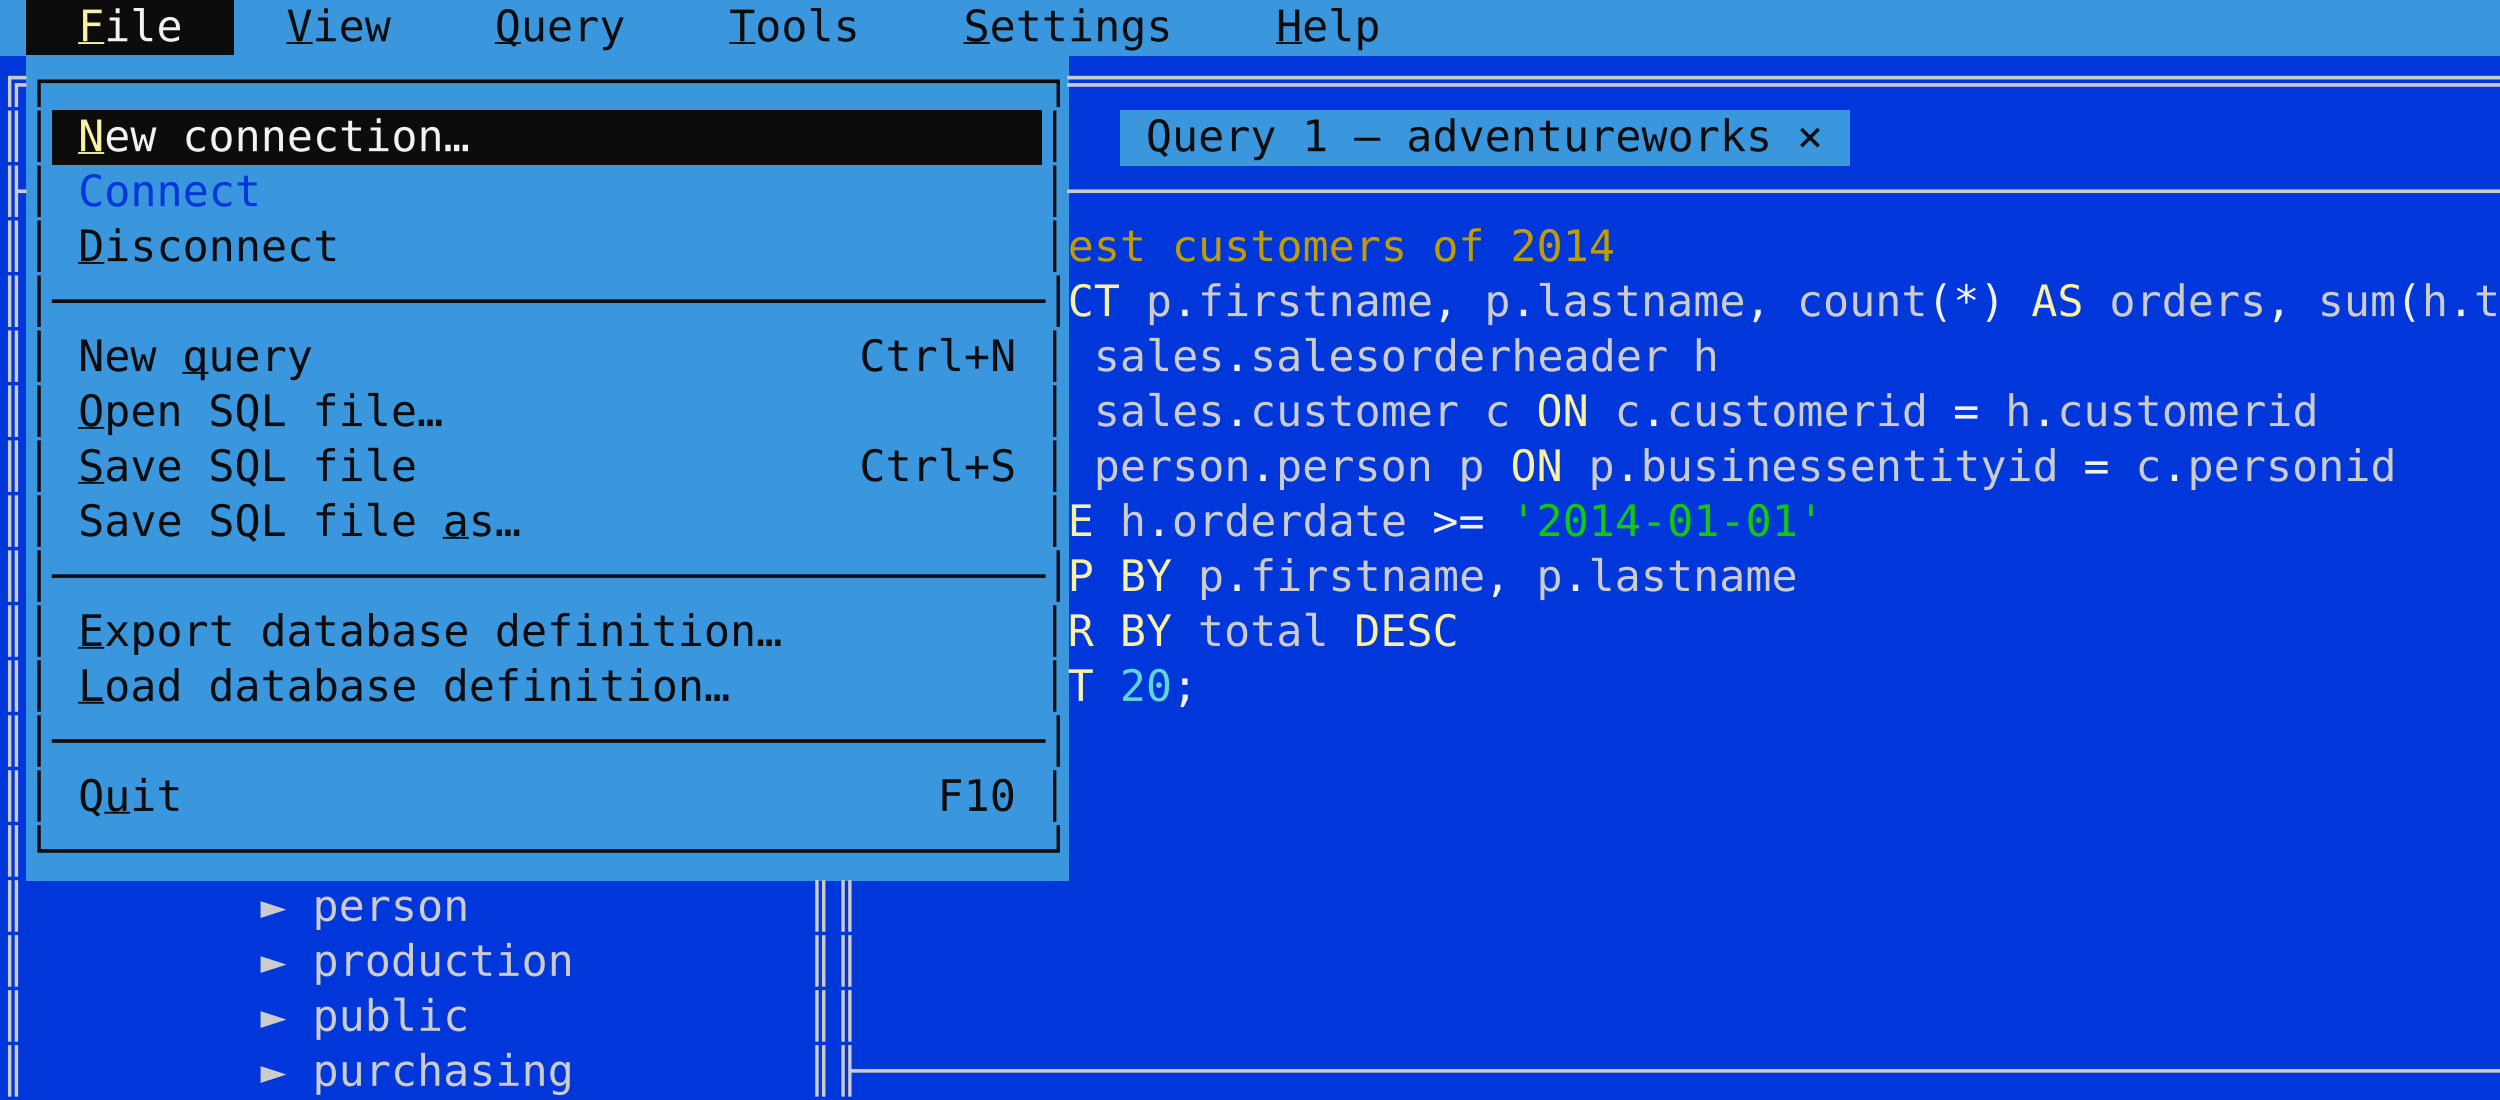
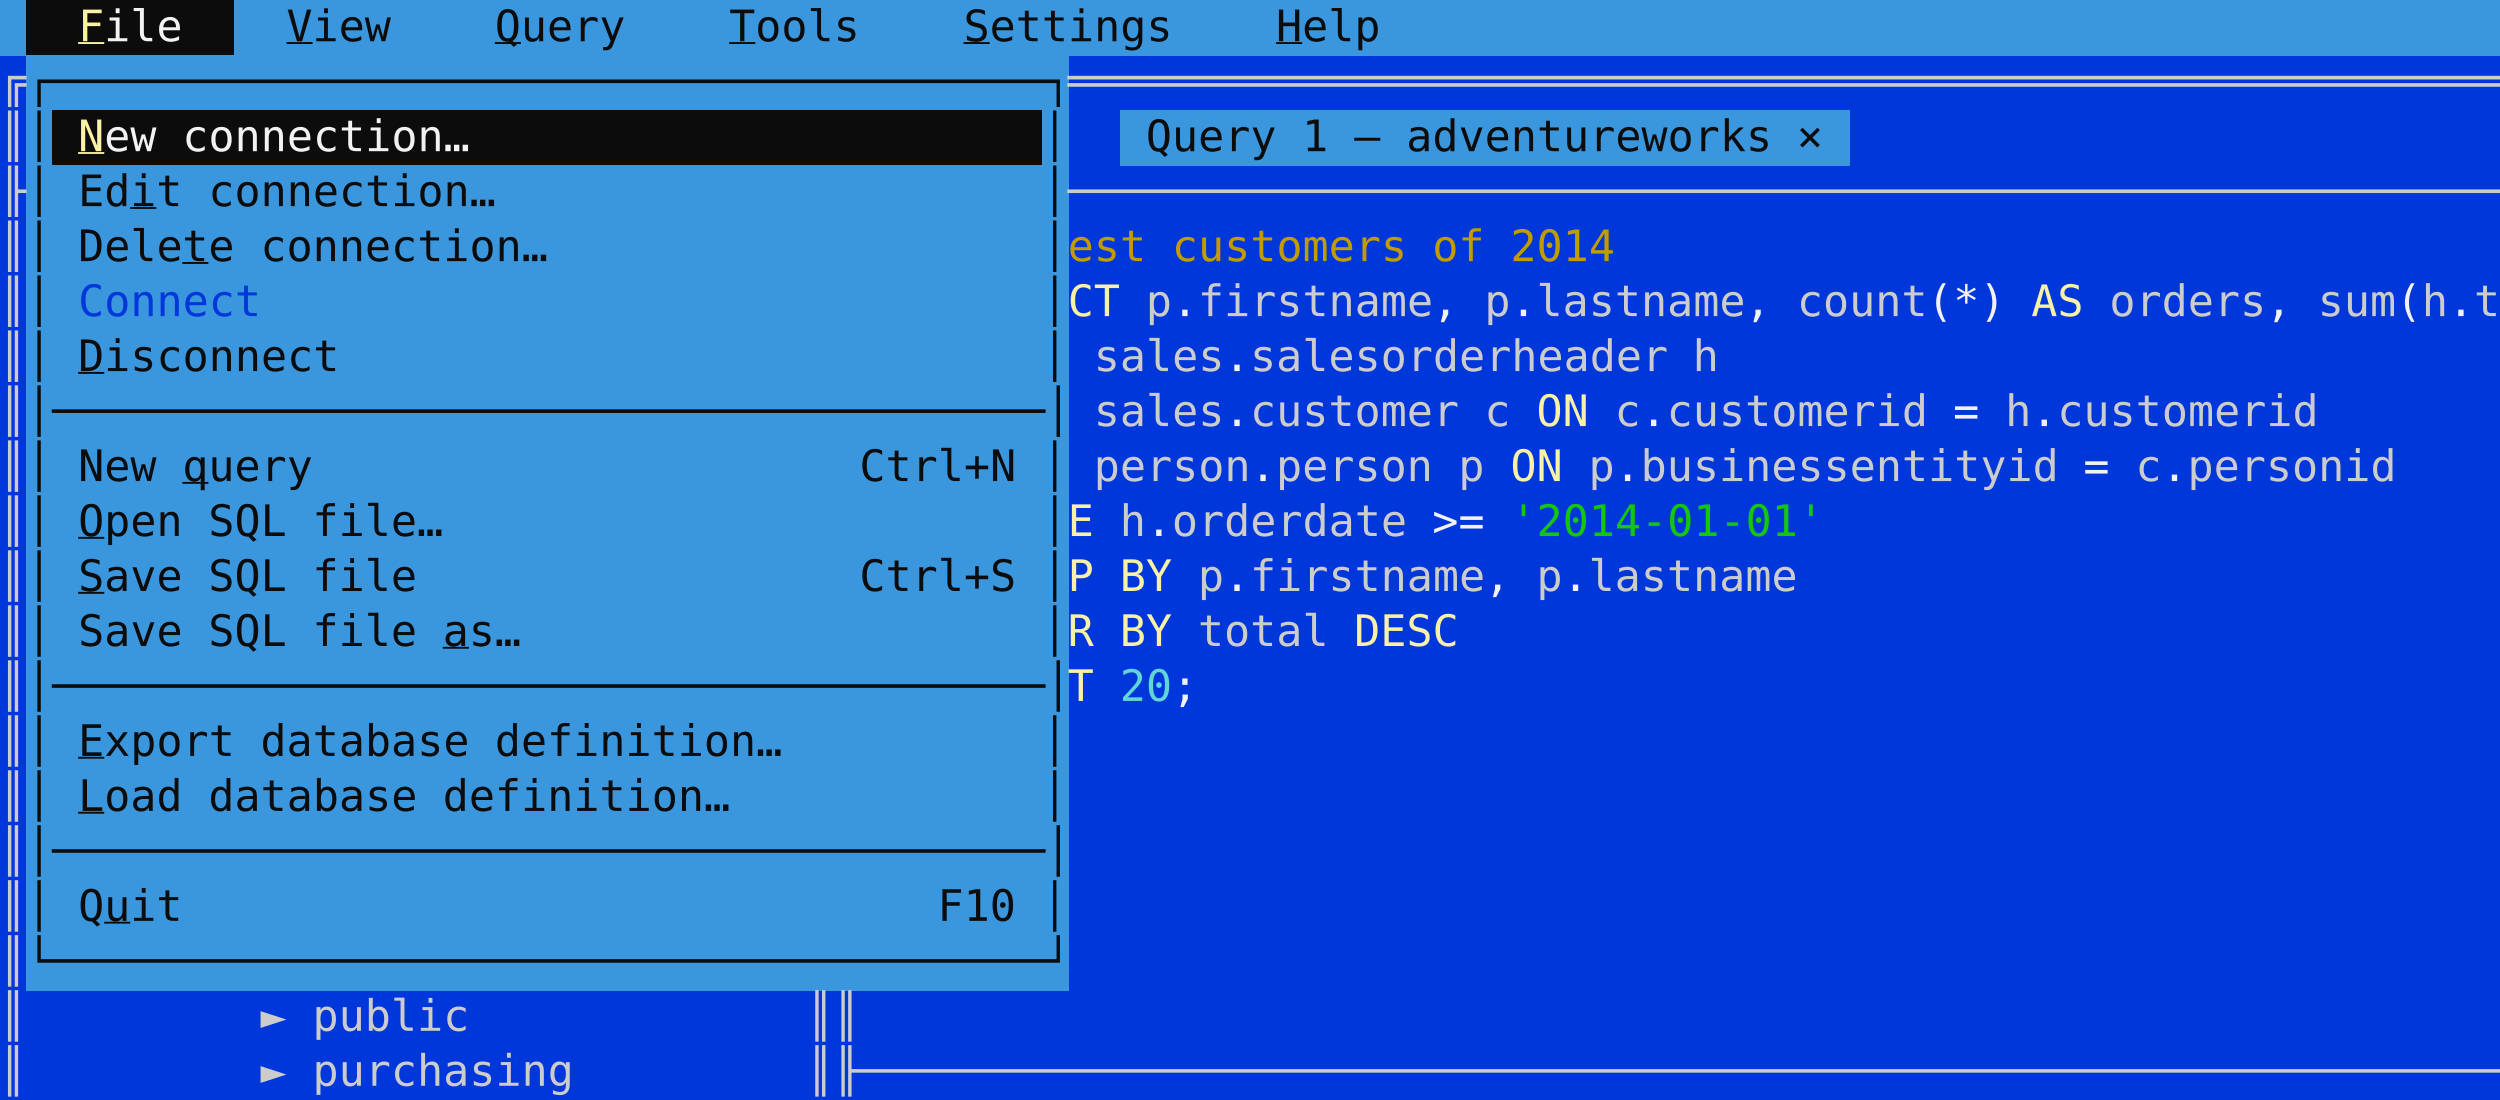
<svg xmlns="http://www.w3.org/2000/svg" width="864" height="380" viewBox="0 0 864 380" font-family="Cascadia Mono, Consolas, 'DejaVu Sans Mono', Menlo, monospace" font-size="15" shape-rendering="crispEdges" xml:space="preserve">
  <rect width="864" height="380" fill="#0037da" />
  <rect x="0" y="0" width="9.5" height="19.5" fill="#3a96dd" />
  <rect x="9" y="0" width="72.5" height="19.5" fill="#0c0c0c" />
  <rect x="81" y="0" width="783.5" height="19.5" fill="#3a96dd" />
  <text x="27" y="14.25" fill="#f9f1a5" text-decoration="underline">F</text>
  <text x="36 45 54" y="14.25" fill="#f2f2f2">ile</text>
  <text x="99" y="14.25" fill="#0c0c0c" text-decoration="underline">V</text>
  <text x="108 117 126" y="14.25" fill="#0c0c0c">iew</text>
  <text x="171" y="14.25" fill="#0c0c0c" text-decoration="underline">Q</text>
  <text x="180 189 198 207" y="14.25" fill="#0c0c0c">uery</text>
  <text x="252" y="14.25" fill="#0c0c0c" text-decoration="underline">T</text>
  <text x="261 270 279 288" y="14.25" fill="#0c0c0c">ools</text>
  <text x="333" y="14.25" fill="#0c0c0c" text-decoration="underline">S</text>
  <text x="342 351 360 369 378 387 396" y="14.25" fill="#0c0c0c">ettings</text>
  <text x="441" y="14.25" fill="#0c0c0c" text-decoration="underline">H</text>
  <text x="450 459 468" y="14.25" fill="#0c0c0c">elp</text>
  <rect x="9" y="19" width="360.5" height="19.5" fill="#3a96dd" />
  <text x="0" y="33.25" fill="#cccccc">╔</text>
  <text x="9 18 27 36 45 54 63 72 81 90 99 108 117 126 135 144 153 162 171 180 189 198 207 216 225 234 243 252 261 270 279 288 297 306 315 324 333 342 351 360" y="33.25" fill="#0c0c0c">┌──────────────────────────────────────┐</text>
  <text x="369 378 387 396 405 414 423 432 441 450 459 468 477 486 495 504 513 522 531 540 549 558 567 576 585 594 603 612 621 630 639 648 657 666 675 684 693 702 711 720 729 738 747 756 765 774 783 792 801 810 819 828 837 846 855" y="33.25" fill="#cccccc">═══════════════════════════════════════════════════════</text>
  <rect x="9" y="38" width="9.5" height="19.5" fill="#3a96dd" />
  <rect x="18" y="38" width="342.5" height="19.5" fill="#0c0c0c" />
  <rect x="360" y="38" width="9.5" height="19.5" fill="#3a96dd" />
  <rect x="387" y="38" width="252.5" height="19.5" fill="#3a96dd" />
  <text x="0" y="52.25" fill="#cccccc">║</text>
  <text x="9" y="52.25" fill="#0c0c0c">│</text>
  <text x="27" y="52.25" fill="#f9f1a5" text-decoration="underline">N</text>
  <text x="36 45" y="52.25" fill="#f2f2f2">ew</text>
  <text x="63 72 81 90 99 108 117 126 135 144 153" y="52.25" fill="#f2f2f2">connection…</text>
  <text x="360" y="52.25" fill="#0c0c0c">│</text>
  <text x="396 405 414 423 432" y="52.25" fill="#0c0c0c">Query</text>
  <text x="450" y="52.25" fill="#0c0c0c">1</text>
  <text x="468" y="52.25" fill="#0c0c0c">–</text>
  <text x="486 495 504 513 522 531 540 549 558 567 576 585 594 603" y="52.25" fill="#0c0c0c">adventureworks</text>
  <text x="621" y="52.25" fill="#0c0c0c">×</text>
  <rect x="9" y="57" width="360.5" height="19.5" fill="#3a96dd" />
  <text x="0" y="71.25" fill="#cccccc">╟</text>
  <text x="9" y="71.25" fill="#0c0c0c">│</text>
-   <text x="27 36 45 54 63 72 81" y="71.25" fill="#0037da">Connect</text>
+   <text x="27 36" y="71.25" fill="#0c0c0c">Ed</text>
+   <text x="45" y="71.25" fill="#0c0c0c" text-decoration="underline">i</text>
+   <text x="54" y="71.25" fill="#0c0c0c">t</text>
+   <text x="72 81 90 99 108 117 126 135 144 153 162" y="71.25" fill="#0c0c0c">connection…</text>
  <text x="360" y="71.25" fill="#0c0c0c">│</text>
  <text x="369 378 387 396 405 414 423 432 441 450 459 468 477 486 495 504 513 522 531 540 549 558 567 576 585 594 603 612 621 630 639 648 657 666 675 684 693 702 711 720 729 738 747 756 765 774 783 792 801 810 819 828 837 846 855" y="71.25" fill="#cccccc">───────────────────────────────────────────────────────</text>
  <rect x="9" y="76" width="360.5" height="19.5" fill="#3a96dd" />
  <text x="0" y="90.25" fill="#cccccc">║</text>
  <text x="9" y="90.25" fill="#0c0c0c">│</text>
-   <text x="27" y="90.25" fill="#0c0c0c" text-decoration="underline">D</text>
-   <text x="36 45 54 63 72 81 90 99 108" y="90.25" fill="#0c0c0c">isconnect</text>
+   <text x="27 36 45 54" y="90.25" fill="#0c0c0c">Dele</text>
+   <text x="63" y="90.25" fill="#0c0c0c" text-decoration="underline">t</text>
+   <text x="72" y="90.25" fill="#0c0c0c">e</text>
+   <text x="90 99 108 117 126 135 144 153 162 171 180" y="90.25" fill="#0c0c0c">connection…</text>
  <text x="360" y="90.25" fill="#0c0c0c">│</text>
  <text x="369 378 387" y="90.25" fill="#c19c00">est</text>
  <text x="405 414 423 432 441 450 459 468 477" y="90.25" fill="#c19c00">customers</text>
  <text x="495 504" y="90.25" fill="#c19c00">of</text>
  <text x="522 531 540 549" y="90.25" fill="#c19c00">2014</text>
  <rect x="9" y="95" width="360.5" height="19.5" fill="#3a96dd" />
  <text x="0" y="109.25" fill="#cccccc">║</text>
-   <text x="9 18 27 36 45 54 63 72 81 90 99 108 117 126 135 144 153 162 171 180 189 198 207 216 225 234 243 252 261 270 279 288 297 306 315 324 333 342 351 360" y="109.25" fill="#0c0c0c">│──────────────────────────────────────│</text>
+   <text x="9" y="109.25" fill="#0c0c0c">│</text>
+   <text x="27 36 45 54 63 72 81" y="109.25" fill="#0037da">Connect</text>
+   <text x="360" y="109.25" fill="#0c0c0c">│</text>
  <text x="369 378" y="109.25" fill="#f9f1a5">CT</text>
  <text x="396" y="109.25" fill="#cccccc">p</text>
  <text x="405" y="109.25" fill="#f2f2f2">.</text>
  <text x="414 423 432 441 450 459 468 477 486" y="109.25" fill="#cccccc">firstname</text>
  <text x="495" y="109.25" fill="#f2f2f2">,</text>
  <text x="513" y="109.25" fill="#cccccc">p</text>
  <text x="522" y="109.25" fill="#f2f2f2">.</text>
  <text x="531 540 549 558 567 576 585 594" y="109.25" fill="#cccccc">lastname</text>
  <text x="603" y="109.25" fill="#f2f2f2">,</text>
  <text x="621 630 639 648 657" y="109.25" fill="#cccccc">count</text>
  <text x="666 675 684" y="109.25" fill="#f2f2f2">(*)</text>
  <text x="702 711" y="109.25" fill="#f9f1a5">AS</text>
  <text x="729 738 747 756 765 774" y="109.25" fill="#cccccc">orders</text>
  <text x="783" y="109.25" fill="#f2f2f2">,</text>
  <text x="801 810 819" y="109.25" fill="#cccccc">sum</text>
  <text x="828" y="109.25" fill="#f2f2f2">(</text>
  <text x="837" y="109.25" fill="#cccccc">h</text>
  <text x="846" y="109.25" fill="#f2f2f2">.</text>
  <text x="855" y="109.25" fill="#cccccc">t</text>
  <rect x="9" y="114" width="360.5" height="19.5" fill="#3a96dd" />
  <text x="0" y="128.25" fill="#cccccc">║</text>
  <text x="9" y="128.25" fill="#0c0c0c">│</text>
-   <text x="27 36 45" y="128.25" fill="#0c0c0c">New</text>
-   <text x="63" y="128.25" fill="#0c0c0c" text-decoration="underline">q</text>
-   <text x="72 81 90 99" y="128.25" fill="#0c0c0c">uery</text>
-   <text x="297 306 315 324 333 342" y="128.25" fill="#0c0c0c">Ctrl+N</text>
+   <text x="27" y="128.25" fill="#0c0c0c" text-decoration="underline">D</text>
+   <text x="36 45 54 63 72 81 90 99 108" y="128.25" fill="#0c0c0c">isconnect</text>
  <text x="360" y="128.25" fill="#0c0c0c">│</text>
  <text x="378 387 396 405 414" y="128.25" fill="#cccccc">sales</text>
  <text x="423" y="128.25" fill="#f2f2f2">.</text>
  <text x="432 441 450 459 468 477 486 495 504 513 522 531 540 549 558 567" y="128.25" fill="#cccccc">salesorderheader</text>
  <text x="585" y="128.25" fill="#cccccc">h</text>
  <rect x="9" y="133" width="360.5" height="19.5" fill="#3a96dd" />
  <text x="0" y="147.25" fill="#cccccc">║</text>
-   <text x="9" y="147.25" fill="#0c0c0c">│</text>
-   <text x="27" y="147.25" fill="#0c0c0c" text-decoration="underline">O</text>
-   <text x="36 45 54" y="147.25" fill="#0c0c0c">pen</text>
-   <text x="72 81 90" y="147.25" fill="#0c0c0c">SQL</text>
-   <text x="108 117 126 135 144" y="147.25" fill="#0c0c0c">file…</text>
-   <text x="360" y="147.25" fill="#0c0c0c">│</text>
+   <text x="9 18 27 36 45 54 63 72 81 90 99 108 117 126 135 144 153 162 171 180 189 198 207 216 225 234 243 252 261 270 279 288 297 306 315 324 333 342 351 360" y="147.25" fill="#0c0c0c">│──────────────────────────────────────│</text>
  <text x="378 387 396 405 414" y="147.25" fill="#cccccc">sales</text>
  <text x="423" y="147.25" fill="#f2f2f2">.</text>
  <text x="432 441 450 459 468 477 486 495" y="147.25" fill="#cccccc">customer</text>
  <text x="513" y="147.25" fill="#cccccc">c</text>
  <text x="531 540" y="147.25" fill="#f9f1a5">ON</text>
  <text x="558" y="147.25" fill="#cccccc">c</text>
  <text x="567" y="147.25" fill="#f2f2f2">.</text>
  <text x="576 585 594 603 612 621 630 639 648 657" y="147.25" fill="#cccccc">customerid</text>
  <text x="675" y="147.25" fill="#f2f2f2">=</text>
  <text x="693" y="147.25" fill="#cccccc">h</text>
  <text x="702" y="147.25" fill="#f2f2f2">.</text>
  <text x="711 720 729 738 747 756 765 774 783 792" y="147.25" fill="#cccccc">customerid</text>
  <rect x="9" y="152" width="360.5" height="19.5" fill="#3a96dd" />
  <text x="0" y="166.25" fill="#cccccc">║</text>
  <text x="9" y="166.25" fill="#0c0c0c">│</text>
-   <text x="27" y="166.25" fill="#0c0c0c" text-decoration="underline">S</text>
-   <text x="36 45 54" y="166.25" fill="#0c0c0c">ave</text>
-   <text x="72 81 90" y="166.25" fill="#0c0c0c">SQL</text>
-   <text x="108 117 126 135" y="166.25" fill="#0c0c0c">file</text>
-   <text x="297 306 315 324 333 342" y="166.25" fill="#0c0c0c">Ctrl+S</text>
+   <text x="27 36 45" y="166.25" fill="#0c0c0c">New</text>
+   <text x="63" y="166.25" fill="#0c0c0c" text-decoration="underline">q</text>
+   <text x="72 81 90 99" y="166.25" fill="#0c0c0c">uery</text>
+   <text x="297 306 315 324 333 342" y="166.25" fill="#0c0c0c">Ctrl+N</text>
  <text x="360" y="166.25" fill="#0c0c0c">│</text>
  <text x="378 387 396 405 414 423" y="166.25" fill="#cccccc">person</text>
  <text x="432" y="166.25" fill="#f2f2f2">.</text>
  <text x="441 450 459 468 477 486" y="166.25" fill="#cccccc">person</text>
  <text x="504" y="166.25" fill="#cccccc">p</text>
  <text x="522 531" y="166.25" fill="#f9f1a5">ON</text>
  <text x="549" y="166.25" fill="#cccccc">p</text>
  <text x="558" y="166.25" fill="#f2f2f2">.</text>
  <text x="567 576 585 594 603 612 621 630 639 648 657 666 675 684 693 702" y="166.25" fill="#cccccc">businessentityid</text>
  <text x="720" y="166.25" fill="#f2f2f2">=</text>
  <text x="738" y="166.25" fill="#cccccc">c</text>
  <text x="747" y="166.25" fill="#f2f2f2">.</text>
  <text x="756 765 774 783 792 801 810 819" y="166.25" fill="#cccccc">personid</text>
  <rect x="9" y="171" width="360.5" height="19.5" fill="#3a96dd" />
  <text x="0" y="185.25" fill="#cccccc">║</text>
  <text x="9" y="185.25" fill="#0c0c0c">│</text>
-   <text x="27 36 45 54" y="185.25" fill="#0c0c0c">Save</text>
+   <text x="27" y="185.25" fill="#0c0c0c" text-decoration="underline">O</text>
+   <text x="36 45 54" y="185.25" fill="#0c0c0c">pen</text>
  <text x="72 81 90" y="185.25" fill="#0c0c0c">SQL</text>
-   <text x="108 117 126 135" y="185.25" fill="#0c0c0c">file</text>
-   <text x="153" y="185.25" fill="#0c0c0c" text-decoration="underline">a</text>
-   <text x="162 171" y="185.25" fill="#0c0c0c">s…</text>
+   <text x="108 117 126 135 144" y="185.25" fill="#0c0c0c">file…</text>
  <text x="360" y="185.25" fill="#0c0c0c">│</text>
  <text x="369" y="185.25" fill="#f9f1a5">E</text>
  <text x="387" y="185.25" fill="#cccccc">h</text>
  <text x="396" y="185.25" fill="#f2f2f2">.</text>
  <text x="405 414 423 432 441 450 459 468 477" y="185.25" fill="#cccccc">orderdate</text>
  <text x="495 504" y="185.25" fill="#f2f2f2">&gt;=</text>
  <text x="522 531 540 549 558 567 576 585 594 603 612 621" y="185.25" fill="#16c60c">'2014-01-01'</text>
  <rect x="9" y="190" width="360.5" height="19.5" fill="#3a96dd" />
  <text x="0" y="204.25" fill="#cccccc">║</text>
-   <text x="9 18 27 36 45 54 63 72 81 90 99 108 117 126 135 144 153 162 171 180 189 198 207 216 225 234 243 252 261 270 279 288 297 306 315 324 333 342 351 360" y="204.25" fill="#0c0c0c">│──────────────────────────────────────│</text>
+   <text x="9" y="204.25" fill="#0c0c0c">│</text>
+   <text x="27" y="204.25" fill="#0c0c0c" text-decoration="underline">S</text>
+   <text x="36 45 54" y="204.25" fill="#0c0c0c">ave</text>
+   <text x="72 81 90" y="204.25" fill="#0c0c0c">SQL</text>
+   <text x="108 117 126 135" y="204.25" fill="#0c0c0c">file</text>
+   <text x="297 306 315 324 333 342" y="204.25" fill="#0c0c0c">Ctrl+S</text>
+   <text x="360" y="204.25" fill="#0c0c0c">│</text>
  <text x="369" y="204.25" fill="#f9f1a5">P</text>
  <text x="387 396" y="204.25" fill="#f9f1a5">BY</text>
  <text x="414" y="204.25" fill="#cccccc">p</text>
  <text x="423" y="204.25" fill="#f2f2f2">.</text>
  <text x="432 441 450 459 468 477 486 495 504" y="204.25" fill="#cccccc">firstname</text>
  <text x="513" y="204.25" fill="#f2f2f2">,</text>
  <text x="531" y="204.25" fill="#cccccc">p</text>
  <text x="540" y="204.25" fill="#f2f2f2">.</text>
  <text x="549 558 567 576 585 594 603 612" y="204.25" fill="#cccccc">lastname</text>
  <rect x="9" y="209" width="360.5" height="19.5" fill="#3a96dd" />
  <text x="0" y="223.25" fill="#cccccc">║</text>
  <text x="9" y="223.25" fill="#0c0c0c">│</text>
-   <text x="27" y="223.25" fill="#0c0c0c" text-decoration="underline">E</text>
-   <text x="36 45 54 63 72" y="223.25" fill="#0c0c0c">xport</text>
-   <text x="90 99 108 117 126 135 144 153" y="223.25" fill="#0c0c0c">database</text>
-   <text x="171 180 189 198 207 216 225 234 243 252 261" y="223.25" fill="#0c0c0c">definition…</text>
+   <text x="27 36 45 54" y="223.25" fill="#0c0c0c">Save</text>
+   <text x="72 81 90" y="223.25" fill="#0c0c0c">SQL</text>
+   <text x="108 117 126 135" y="223.25" fill="#0c0c0c">file</text>
+   <text x="153" y="223.25" fill="#0c0c0c" text-decoration="underline">a</text>
+   <text x="162 171" y="223.25" fill="#0c0c0c">s…</text>
  <text x="360" y="223.25" fill="#0c0c0c">│</text>
  <text x="369" y="223.25" fill="#f9f1a5">R</text>
  <text x="387 396" y="223.25" fill="#f9f1a5">BY</text>
  <text x="414 423 432 441 450" y="223.25" fill="#cccccc">total</text>
  <text x="468 477 486 495" y="223.25" fill="#f9f1a5">DESC</text>
  <rect x="9" y="228" width="360.5" height="19.5" fill="#3a96dd" />
  <text x="0" y="242.25" fill="#cccccc">║</text>
-   <text x="9" y="242.25" fill="#0c0c0c">│</text>
-   <text x="27" y="242.25" fill="#0c0c0c" text-decoration="underline">L</text>
-   <text x="36 45 54" y="242.25" fill="#0c0c0c">oad</text>
-   <text x="72 81 90 99 108 117 126 135" y="242.25" fill="#0c0c0c">database</text>
-   <text x="153 162 171 180 189 198 207 216 225 234 243" y="242.25" fill="#0c0c0c">definition…</text>
-   <text x="360" y="242.25" fill="#0c0c0c">│</text>
+   <text x="9 18 27 36 45 54 63 72 81 90 99 108 117 126 135 144 153 162 171 180 189 198 207 216 225 234 243 252 261 270 279 288 297 306 315 324 333 342 351 360" y="242.25" fill="#0c0c0c">│──────────────────────────────────────│</text>
  <text x="369" y="242.25" fill="#f9f1a5">T</text>
  <text x="387 396" y="242.25" fill="#61d6d6">20</text>
  <text x="405" y="242.25" fill="#f2f2f2">;</text>
  <rect x="9" y="247" width="360.5" height="19.5" fill="#3a96dd" />
  <text x="0" y="261.25" fill="#cccccc">║</text>
-   <text x="9 18 27 36 45 54 63 72 81 90 99 108 117 126 135 144 153 162 171 180 189 198 207 216 225 234 243 252 261 270 279 288 297 306 315 324 333 342 351 360" y="261.25" fill="#0c0c0c">│──────────────────────────────────────│</text>
+   <text x="9" y="261.25" fill="#0c0c0c">│</text>
+   <text x="27" y="261.25" fill="#0c0c0c" text-decoration="underline">E</text>
+   <text x="36 45 54 63 72" y="261.25" fill="#0c0c0c">xport</text>
+   <text x="90 99 108 117 126 135 144 153" y="261.25" fill="#0c0c0c">database</text>
+   <text x="171 180 189 198 207 216 225 234 243 252 261" y="261.25" fill="#0c0c0c">definition…</text>
+   <text x="360" y="261.25" fill="#0c0c0c">│</text>
  <rect x="9" y="266" width="360.5" height="19.5" fill="#3a96dd" />
  <text x="0" y="280.25" fill="#cccccc">║</text>
  <text x="9" y="280.25" fill="#0c0c0c">│</text>
-   <text x="27" y="280.25" fill="#0c0c0c">Q</text>
-   <text x="36" y="280.25" fill="#0c0c0c" text-decoration="underline">u</text>
-   <text x="45 54" y="280.25" fill="#0c0c0c">it</text>
-   <text x="324 333 342" y="280.25" fill="#0c0c0c">F10</text>
+   <text x="27" y="280.25" fill="#0c0c0c" text-decoration="underline">L</text>
+   <text x="36 45 54" y="280.25" fill="#0c0c0c">oad</text>
+   <text x="72 81 90 99 108 117 126 135" y="280.25" fill="#0c0c0c">database</text>
+   <text x="153 162 171 180 189 198 207 216 225 234 243" y="280.25" fill="#0c0c0c">definition…</text>
  <text x="360" y="280.25" fill="#0c0c0c">│</text>
  <rect x="9" y="285" width="360.5" height="19.5" fill="#3a96dd" />
  <text x="0" y="299.25" fill="#cccccc">║</text>
-   <text x="9 18 27 36 45 54 63 72 81 90 99 108 117 126 135 144 153 162 171 180 189 198 207 216 225 234 243 252 261 270 279 288 297 306 315 324 333 342 351 360" y="299.25" fill="#0c0c0c">└──────────────────────────────────────┘</text>
+   <text x="9 18 27 36 45 54 63 72 81 90 99 108 117 126 135 144 153 162 171 180 189 198 207 216 225 234 243 252 261 270 279 288 297 306 315 324 333 342 351 360" y="299.25" fill="#0c0c0c">│──────────────────────────────────────│</text>
+   <rect x="9" y="304" width="360.5" height="19.5" fill="#3a96dd" />
  <text x="0" y="318.25" fill="#cccccc">║</text>
-   <text x="90" y="318.25" fill="#cccccc">►</text>
-   <text x="108 117 126 135 144 153" y="318.25" fill="#cccccc">person</text>
-   <text x="279 288" y="318.25" fill="#cccccc">║║</text>
+   <text x="9" y="318.25" fill="#0c0c0c">│</text>
+   <text x="27" y="318.25" fill="#0c0c0c">Q</text>
+   <text x="36" y="318.25" fill="#0c0c0c" text-decoration="underline">u</text>
+   <text x="45 54" y="318.25" fill="#0c0c0c">it</text>
+   <text x="324 333 342" y="318.25" fill="#0c0c0c">F10</text>
+   <text x="360" y="318.25" fill="#0c0c0c">│</text>
+   <rect x="9" y="323" width="360.5" height="19.5" fill="#3a96dd" />
  <text x="0" y="337.25" fill="#cccccc">║</text>
-   <text x="90" y="337.25" fill="#cccccc">►</text>
-   <text x="108 117 126 135 144 153 162 171 180 189" y="337.25" fill="#cccccc">production</text>
-   <text x="279 288" y="337.25" fill="#cccccc">║║</text>
+   <text x="9 18 27 36 45 54 63 72 81 90 99 108 117 126 135 144 153 162 171 180 189 198 207 216 225 234 243 252 261 270 279 288 297 306 315 324 333 342 351 360" y="337.25" fill="#0c0c0c">└──────────────────────────────────────┘</text>
  <text x="0" y="356.25" fill="#cccccc">║</text>
  <text x="90" y="356.25" fill="#cccccc">►</text>
  <text x="108 117 126 135 144 153" y="356.25" fill="#cccccc">public</text>
  <text x="279 288" y="356.25" fill="#cccccc">║║</text>
  <text x="0" y="375.25" fill="#cccccc">║</text>
  <text x="90" y="375.25" fill="#cccccc">►</text>
  <text x="108 117 126 135 144 153 162 171 180 189" y="375.25" fill="#cccccc">purchasing</text>
  <text x="279 288 297 306 315 324 333 342 351 360 369 378 387 396 405 414 423 432 441 450 459 468 477 486 495 504 513 522 531 540 549 558 567 576 585 594 603 612 621 630 639 648 657 666 675 684 693 702 711 720 729 738 747 756 765 774 783 792 801 810 819 828 837 846 855" y="375.25" fill="#cccccc">║╟───────────────────────────────────────────────────────────────</text>
</svg>
